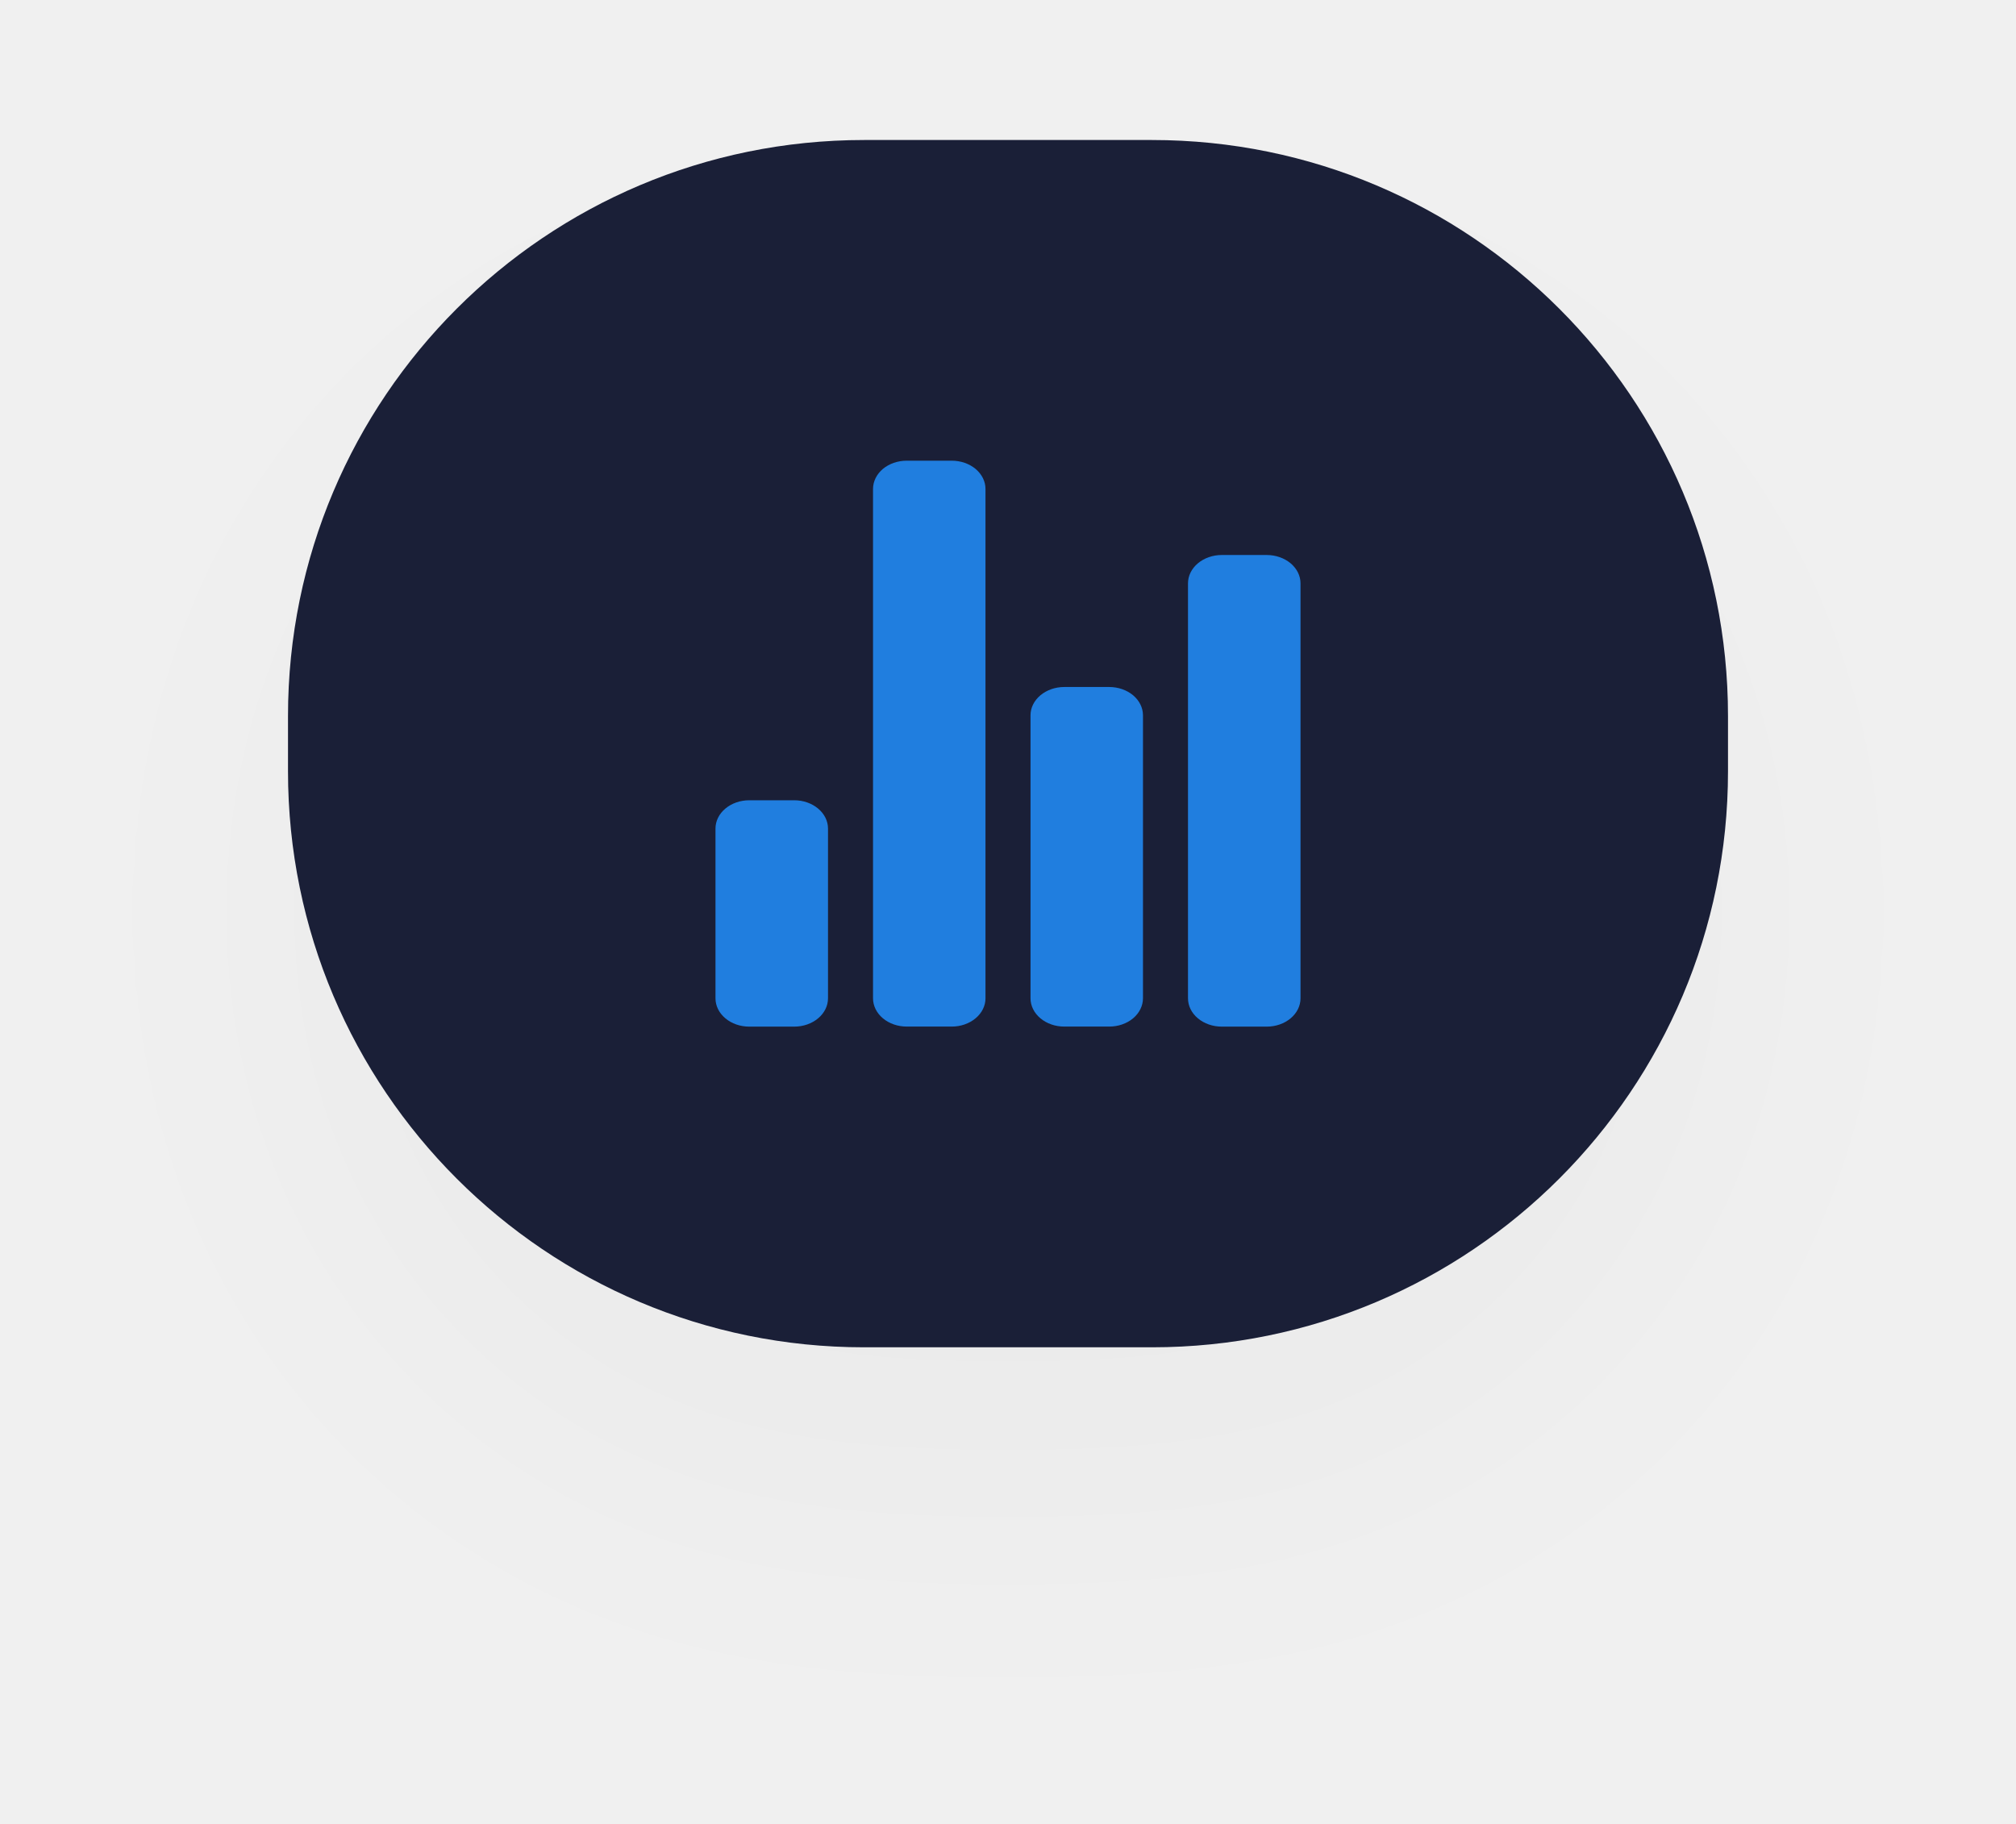
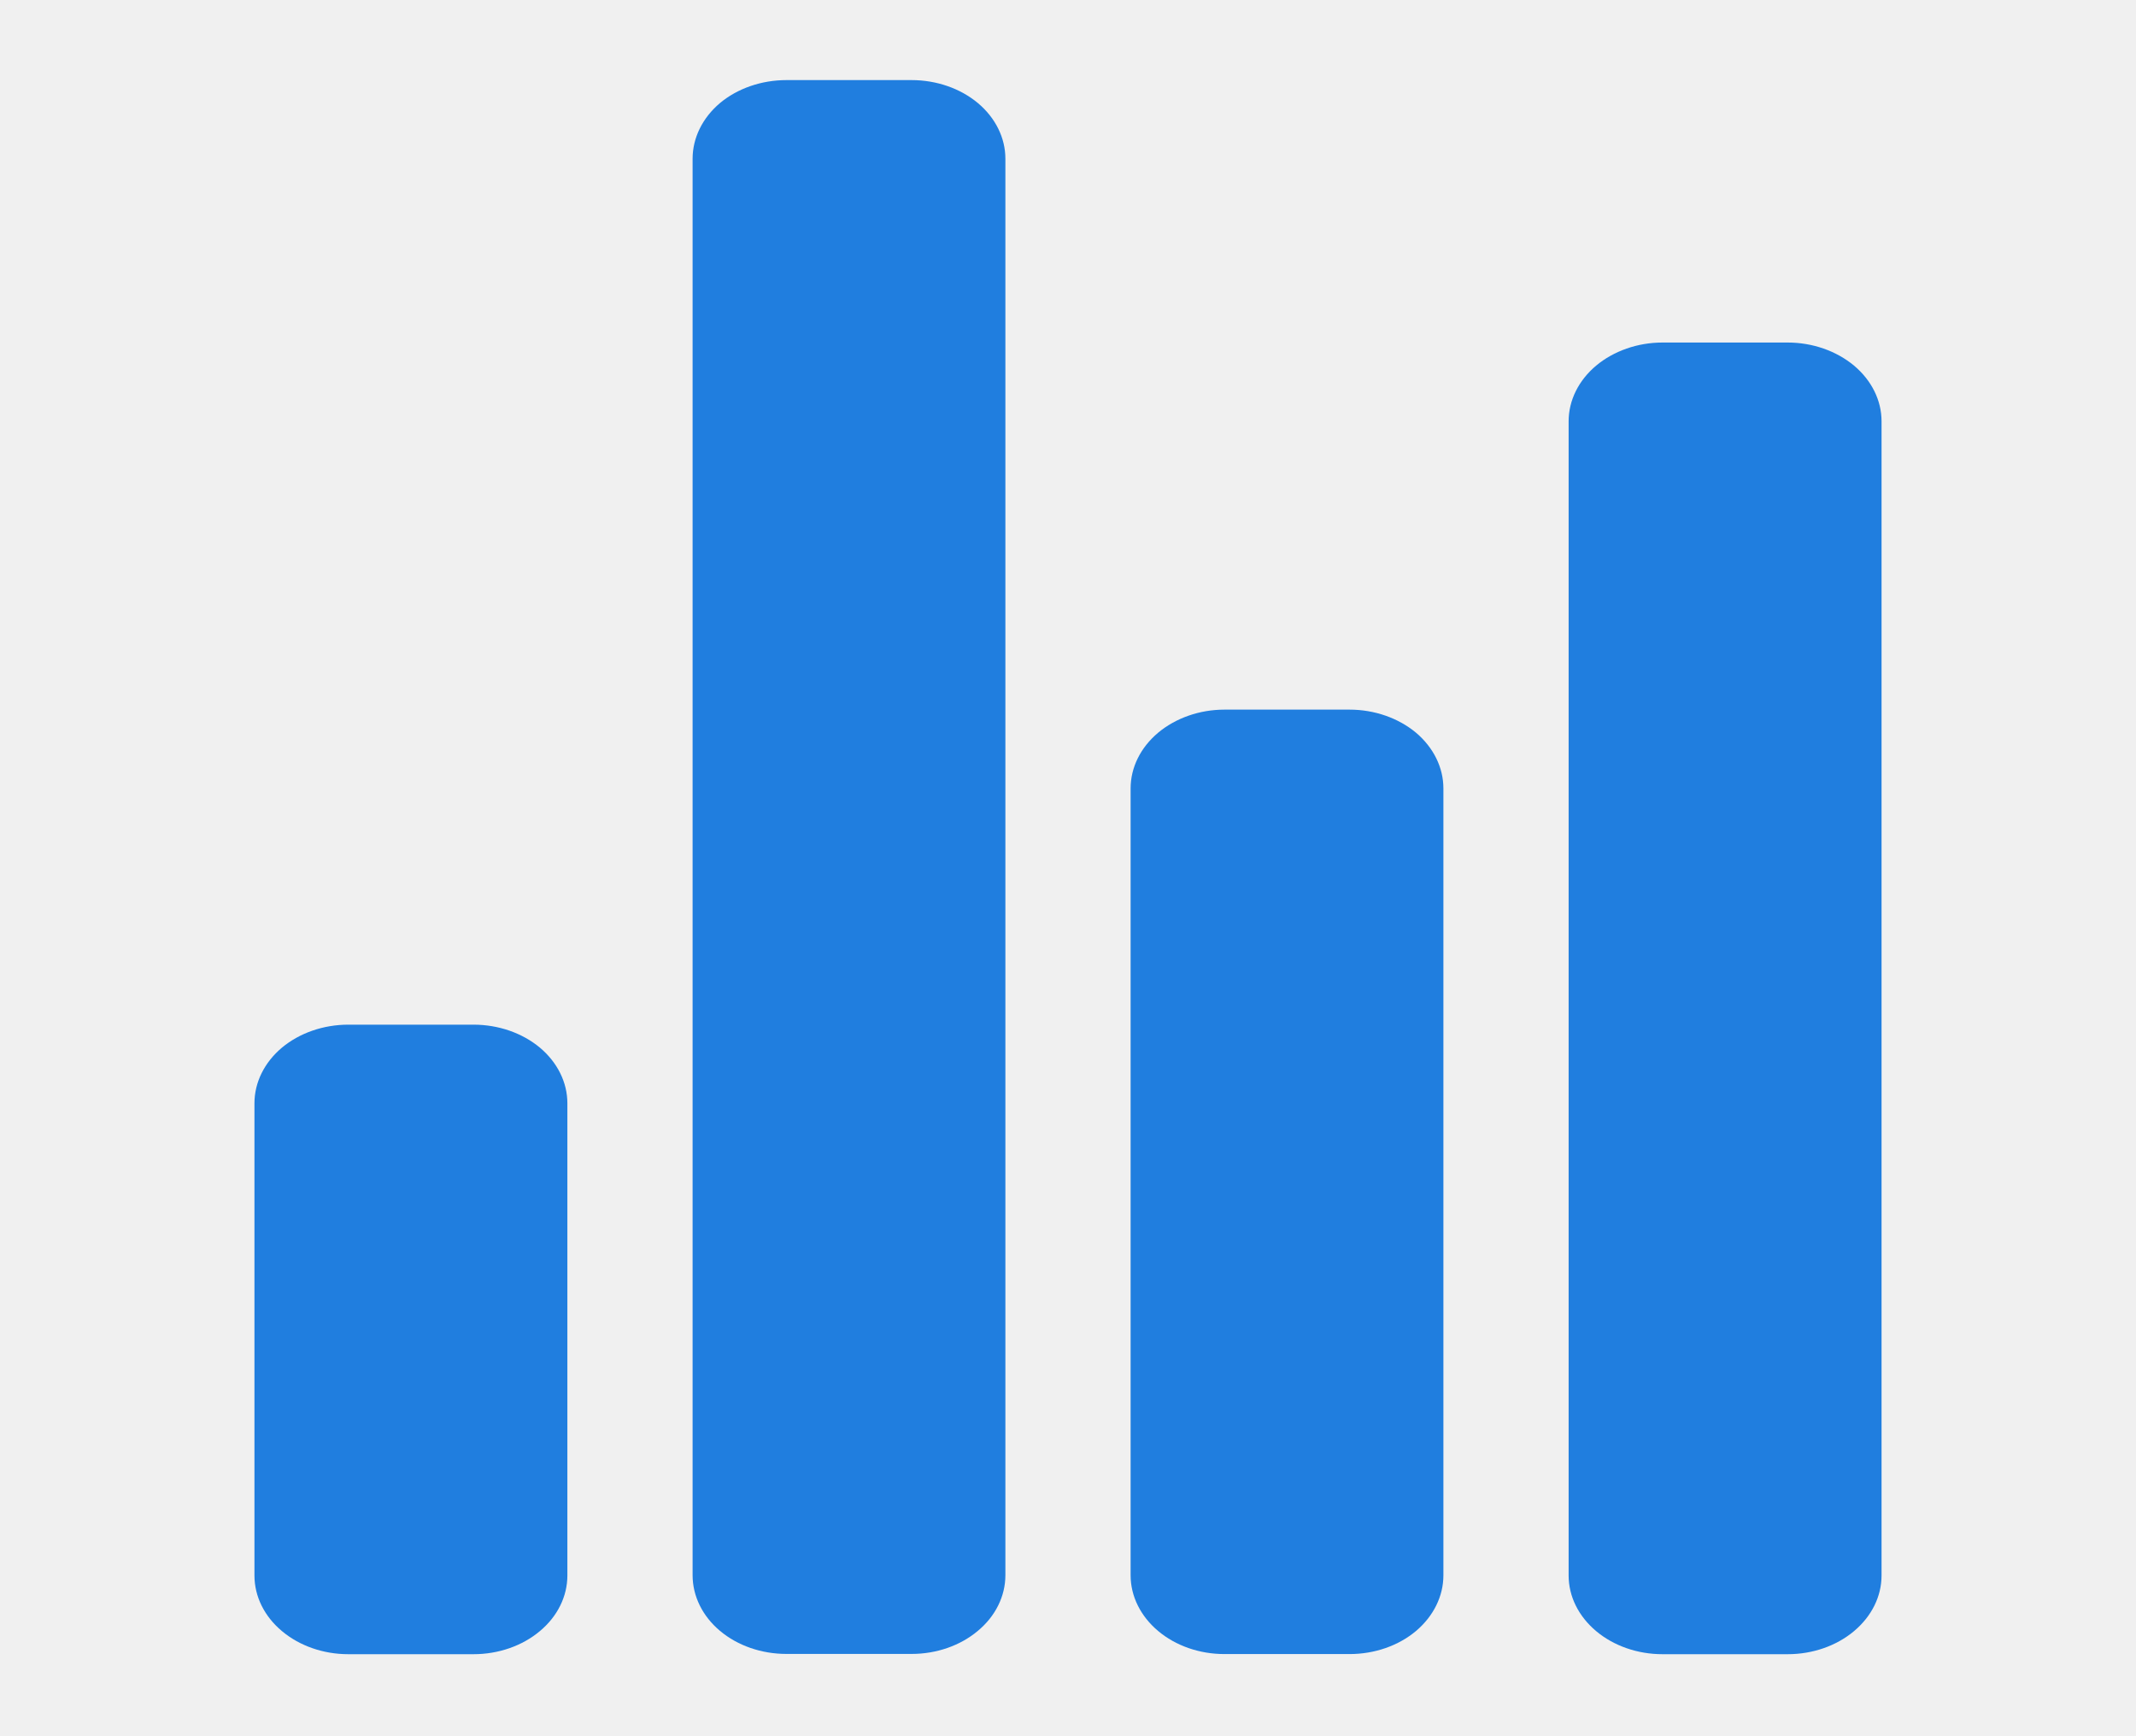
- <svg xmlns="http://www.w3.org/2000/svg" width="42" height="38" viewBox="0 0 42 38" fill="none">
-   <g filter="url(#filter0_d_451_322)">
-     <rect x="6" y="2.917" width="30" height="25.153" rx="12" fill="#1A1F37" />
-   </g>
-   <g clip-path="url(#clip0_451_322)">
-     <path d="M16.547 21.389H15.609C15.423 21.389 15.244 21.327 15.112 21.216C14.98 21.106 14.906 20.956 14.906 20.799V17.262C14.906 17.106 14.98 16.956 15.112 16.846C15.244 16.735 15.423 16.673 15.609 16.673H16.547C16.733 16.673 16.912 16.735 17.044 16.846C17.176 16.956 17.25 17.106 17.25 17.262V20.799C17.25 20.956 17.176 21.106 17.044 21.216C16.912 21.327 16.733 21.389 16.547 21.389Z" fill="#207EDF" />
-     <path d="M23.109 21.388H22.172C21.985 21.388 21.807 21.326 21.675 21.215C21.543 21.105 21.469 20.954 21.469 20.798V14.903C21.469 14.747 21.543 14.597 21.675 14.486C21.807 14.376 21.985 14.313 22.172 14.313H23.109C23.296 14.313 23.475 14.376 23.607 14.486C23.738 14.597 23.812 14.747 23.812 14.903V20.798C23.812 20.954 23.738 21.105 23.607 21.215C23.475 21.326 23.296 21.388 23.109 21.388Z" fill="#207EDF" />
-     <path d="M26.391 21.389H25.453C25.267 21.389 25.088 21.327 24.956 21.216C24.824 21.106 24.75 20.956 24.75 20.799V12.153C24.75 11.997 24.824 11.847 24.956 11.736C25.088 11.626 25.267 11.563 25.453 11.563H26.391C26.577 11.563 26.756 11.626 26.888 11.736C27.02 11.847 27.094 11.997 27.094 12.153V20.799C27.094 20.956 27.02 21.106 26.888 21.216C26.756 21.327 26.577 21.389 26.391 21.389Z" fill="#207EDF" />
-     <path d="M19.828 21.388H18.891C18.704 21.388 18.525 21.326 18.393 21.215C18.262 21.105 18.188 20.955 18.188 20.799V10.187C18.188 10.031 18.262 9.881 18.393 9.77C18.525 9.66 18.704 9.598 18.891 9.598H19.828C20.015 9.598 20.193 9.66 20.325 9.77C20.457 9.881 20.531 10.031 20.531 10.187V20.799C20.531 20.955 20.457 21.105 20.325 21.215C20.193 21.326 20.015 21.388 19.828 21.388Z" fill="#207EDF" />
+ <svg xmlns="http://www.w3.org/2000/svg" width="16" height="13" viewBox="0 0 16 13" fill="none">
+   <g clip-path="url(#clip0_1141_1030)">
+     <path d="M3.547 12.392H2.609C2.423 12.392 2.244 12.33 2.112 12.219C1.98 12.109 1.906 11.959 1.906 11.802V8.265C1.906 8.109 1.98 7.959 2.112 7.848C2.244 7.738 2.423 7.676 2.609 7.676H3.547C3.733 7.676 3.912 7.738 4.044 7.848C4.176 7.959 4.25 8.109 4.25 8.265V11.802C4.25 11.959 4.176 12.109 4.044 12.219C3.912 12.33 3.733 12.392 3.547 12.392V12.392Z" fill="#207EDF" />
+     <path d="M10.109 12.391H9.172C8.985 12.391 8.807 12.329 8.675 12.218C8.543 12.107 8.469 11.957 8.469 11.801V5.906C8.469 5.75 8.543 5.6 8.675 5.489C8.807 5.379 8.985 5.316 9.172 5.316H10.109C10.296 5.316 10.475 5.379 10.607 5.489C10.738 5.6 10.812 5.75 10.812 5.906V11.801C10.812 11.957 10.738 12.107 10.607 12.218C10.475 12.329 10.296 12.391 10.109 12.391V12.391Z" fill="#207EDF" />
+     <path d="M13.391 12.392H12.453C12.267 12.392 12.088 12.33 11.956 12.219C11.824 12.108 11.75 11.959 11.75 11.802V3.156C11.75 3 11.824 2.85 11.956 2.739C12.088 2.629 12.267 2.566 12.453 2.566H13.391C13.577 2.566 13.756 2.629 13.888 2.739C14.02 2.85 14.094 3 14.094 3.156V11.802C14.094 11.959 14.02 12.108 13.888 12.219C13.756 12.33 13.577 12.392 13.391 12.392V12.392Z" fill="#207EDF" />
+     <path d="M6.828 12.39H5.891C5.704 12.39 5.525 12.328 5.393 12.217C5.262 12.107 5.188 11.957 5.188 11.8V1.189C5.188 1.033 5.262 0.883 5.393 0.772C5.525 0.662 5.704 0.6 5.891 0.6H6.828C7.015 0.6 7.193 0.662 7.325 0.772C7.457 0.883 7.531 1.033 7.531 1.189V11.8C7.531 11.957 7.457 12.107 7.325 12.217C7.193 12.328 7.015 12.39 6.828 12.39V12.39Z" fill="#207EDF" />
  </g>
  <defs>
-     <filter id="filter0_d_451_322" x="0.5" y="0.917" width="41" height="36.153" filterUnits="userSpaceOnUse" color-interpolation-filters="sRGB">
-       <feFlood flood-opacity="0" result="BackgroundImageFix" />
-       <feColorMatrix in="SourceAlpha" type="matrix" values="0 0 0 0 0 0 0 0 0 0 0 0 0 0 0 0 0 0 127 0" result="hardAlpha" />
-       <feOffset dy="3.5" />
-       <feGaussianBlur stdDeviation="2.75" />
-       <feColorMatrix type="matrix" values="0 0 0 0 0 0 0 0 0 0 0 0 0 0 0 0 0 0 0.02 0" />
-       <feBlend mode="normal" in2="BackgroundImageFix" result="effect1_dropShadow_451_322" />
-       <feBlend mode="normal" in="SourceGraphic" in2="effect1_dropShadow_451_322" result="shape" />
-     </filter>
-     <clipPath id="clip0_451_322">
-       <rect width="15" height="12.576" fill="white" transform="translate(13.5 9.20508)" />
+     <clipPath id="clip0_1141_1030">
+       <rect width="15" height="12.576" fill="white" transform="translate(0.5 0.207031)" />
    </clipPath>
  </defs>
</svg>
